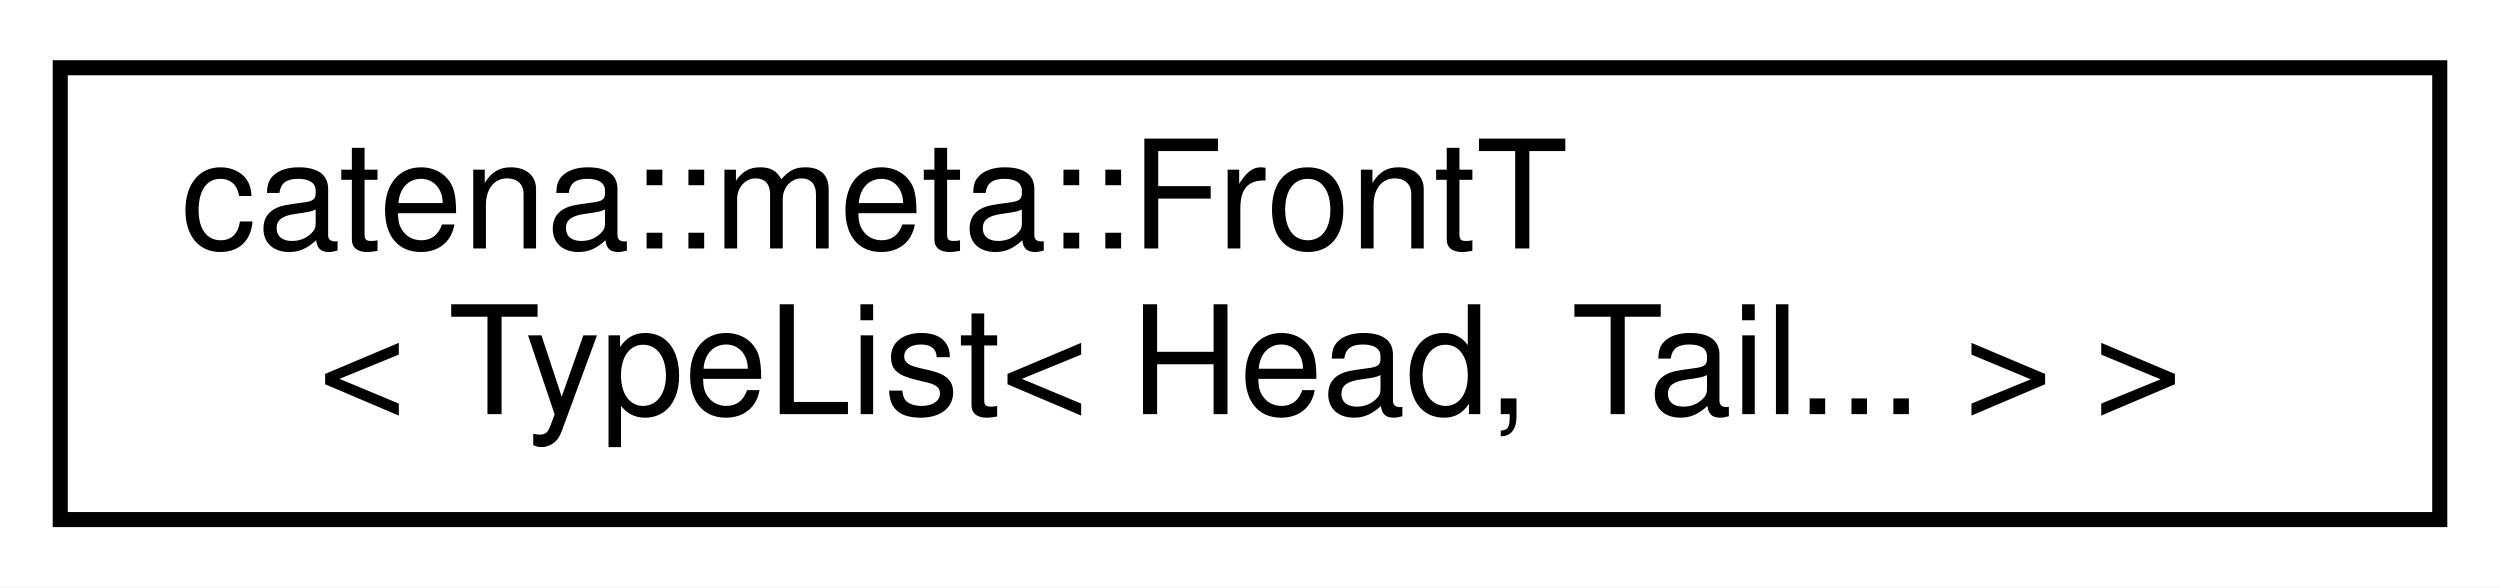
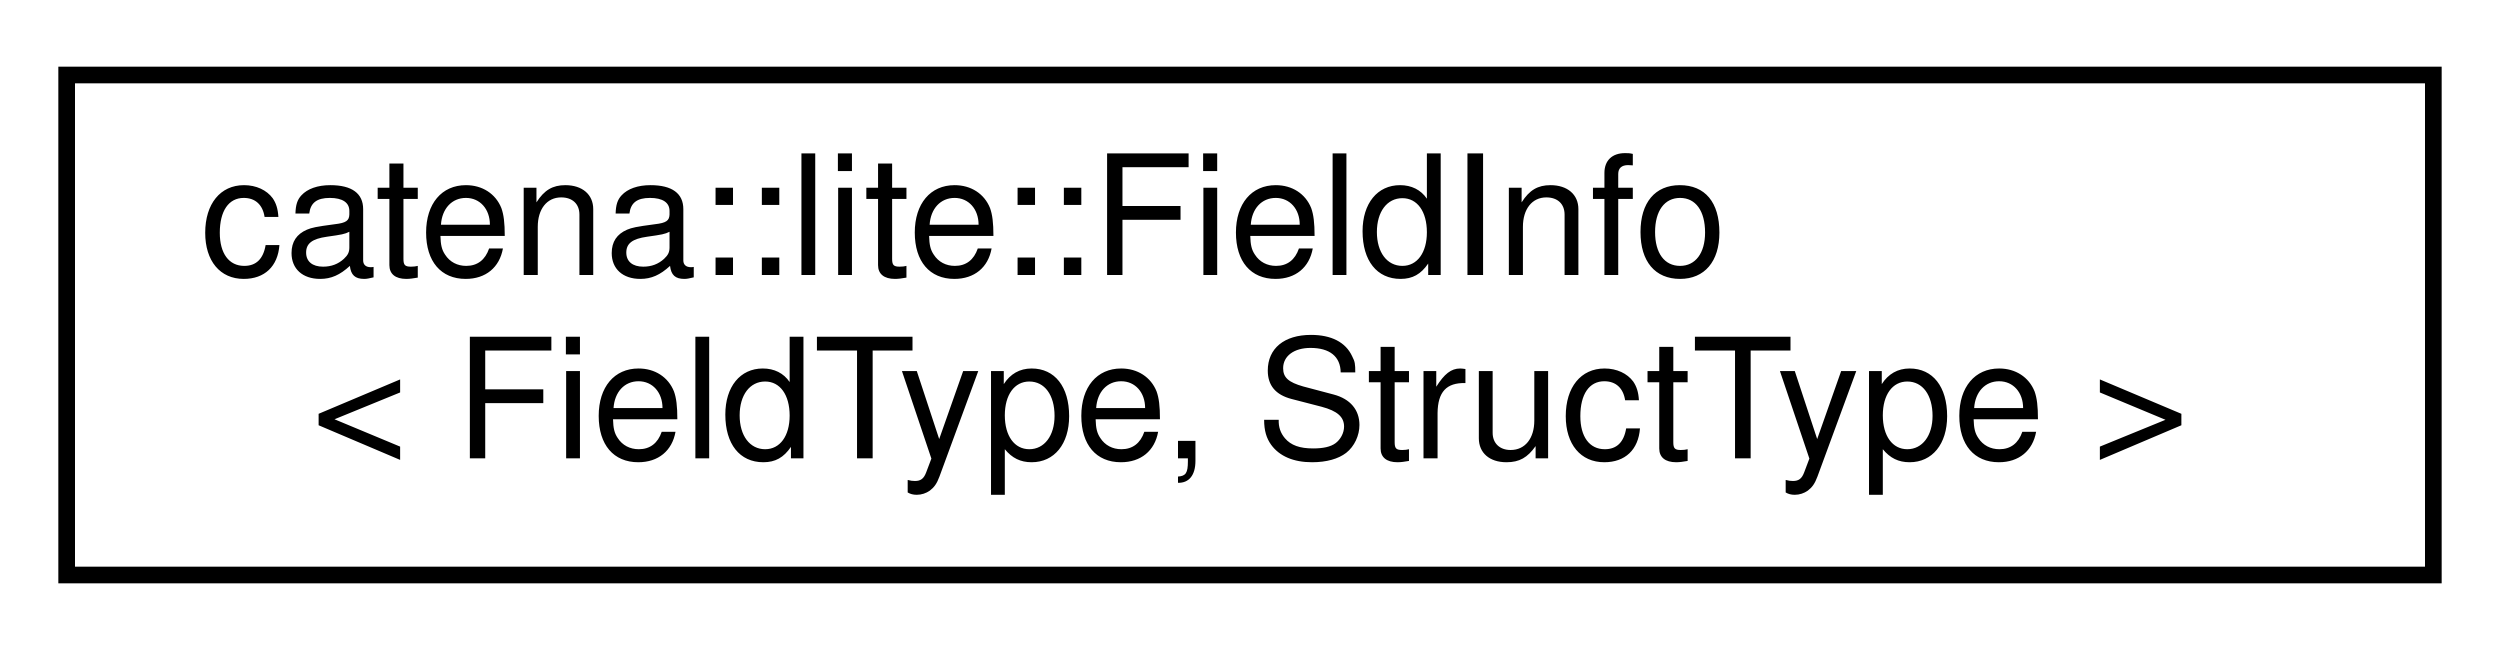
- <svg xmlns="http://www.w3.org/2000/svg" xmlns:xlink="http://www.w3.org/1999/xlink" width="166pt" height="39pt" viewBox="0.00 0.00 166.00 39.00">
+ <svg xmlns="http://www.w3.org/2000/svg" xmlns:xlink="http://www.w3.org/1999/xlink" width="150pt" height="39pt" viewBox="0.00 0.00 150.00 39.00">
  <g id="graph0" class="graph" transform="scale(1 1) rotate(0) translate(4 35)">
-     <polygon fill="white" stroke="transparent" points="-4,4 -4,-35 162,-35 162,4 -4,4" />
+     <polygon fill="white" stroke="transparent" points="-4,4 -4,-35 146,-35 146,4 -4,4" />
    <g id="node1" class="node">
      <g id="a_node1">
-         <a xlink:href="classcatena_1_1meta_1_1FrontT_3_01TypeList_3_01Head_00_01Tail_8_8_8_01_4_01_4.html" target="_top" xlink:title=" ">
-           <polygon fill="white" stroke="black" points="0,-0.5 0,-30.5 158,-30.5 158,-0.5 0,-0.5" />
-           <text text-anchor="start" x="8" y="-18.5" font-family="Helvetica,sans-Serif" font-size="10.00">catena::meta::FrontT</text>
-           <text text-anchor="middle" x="79" y="-7.5" font-family="Helvetica,sans-Serif" font-size="10.00">&lt; TypeList&lt; Head, Tail... &gt; &gt;</text>
+         <a xlink:href="structcatena_1_1lite_1_1FieldInfo.html" target="_top" xlink:title="FieldInfo pairs the name of a field with the type information needed to access it.">
+           <polygon fill="white" stroke="black" points="0,-0.5 0,-30.5 142,-30.5 142,-0.5 0,-0.5" />
+           <text text-anchor="start" x="8" y="-18.5" font-family="Helvetica,sans-Serif" font-size="10.00">catena::lite::FieldInfo</text>
+           <text text-anchor="middle" x="71" y="-7.5" font-family="Helvetica,sans-Serif" font-size="10.00">&lt; FieldType, StructType &gt;</text>
        </a>
      </g>
    </g>
  </g>
</svg>
